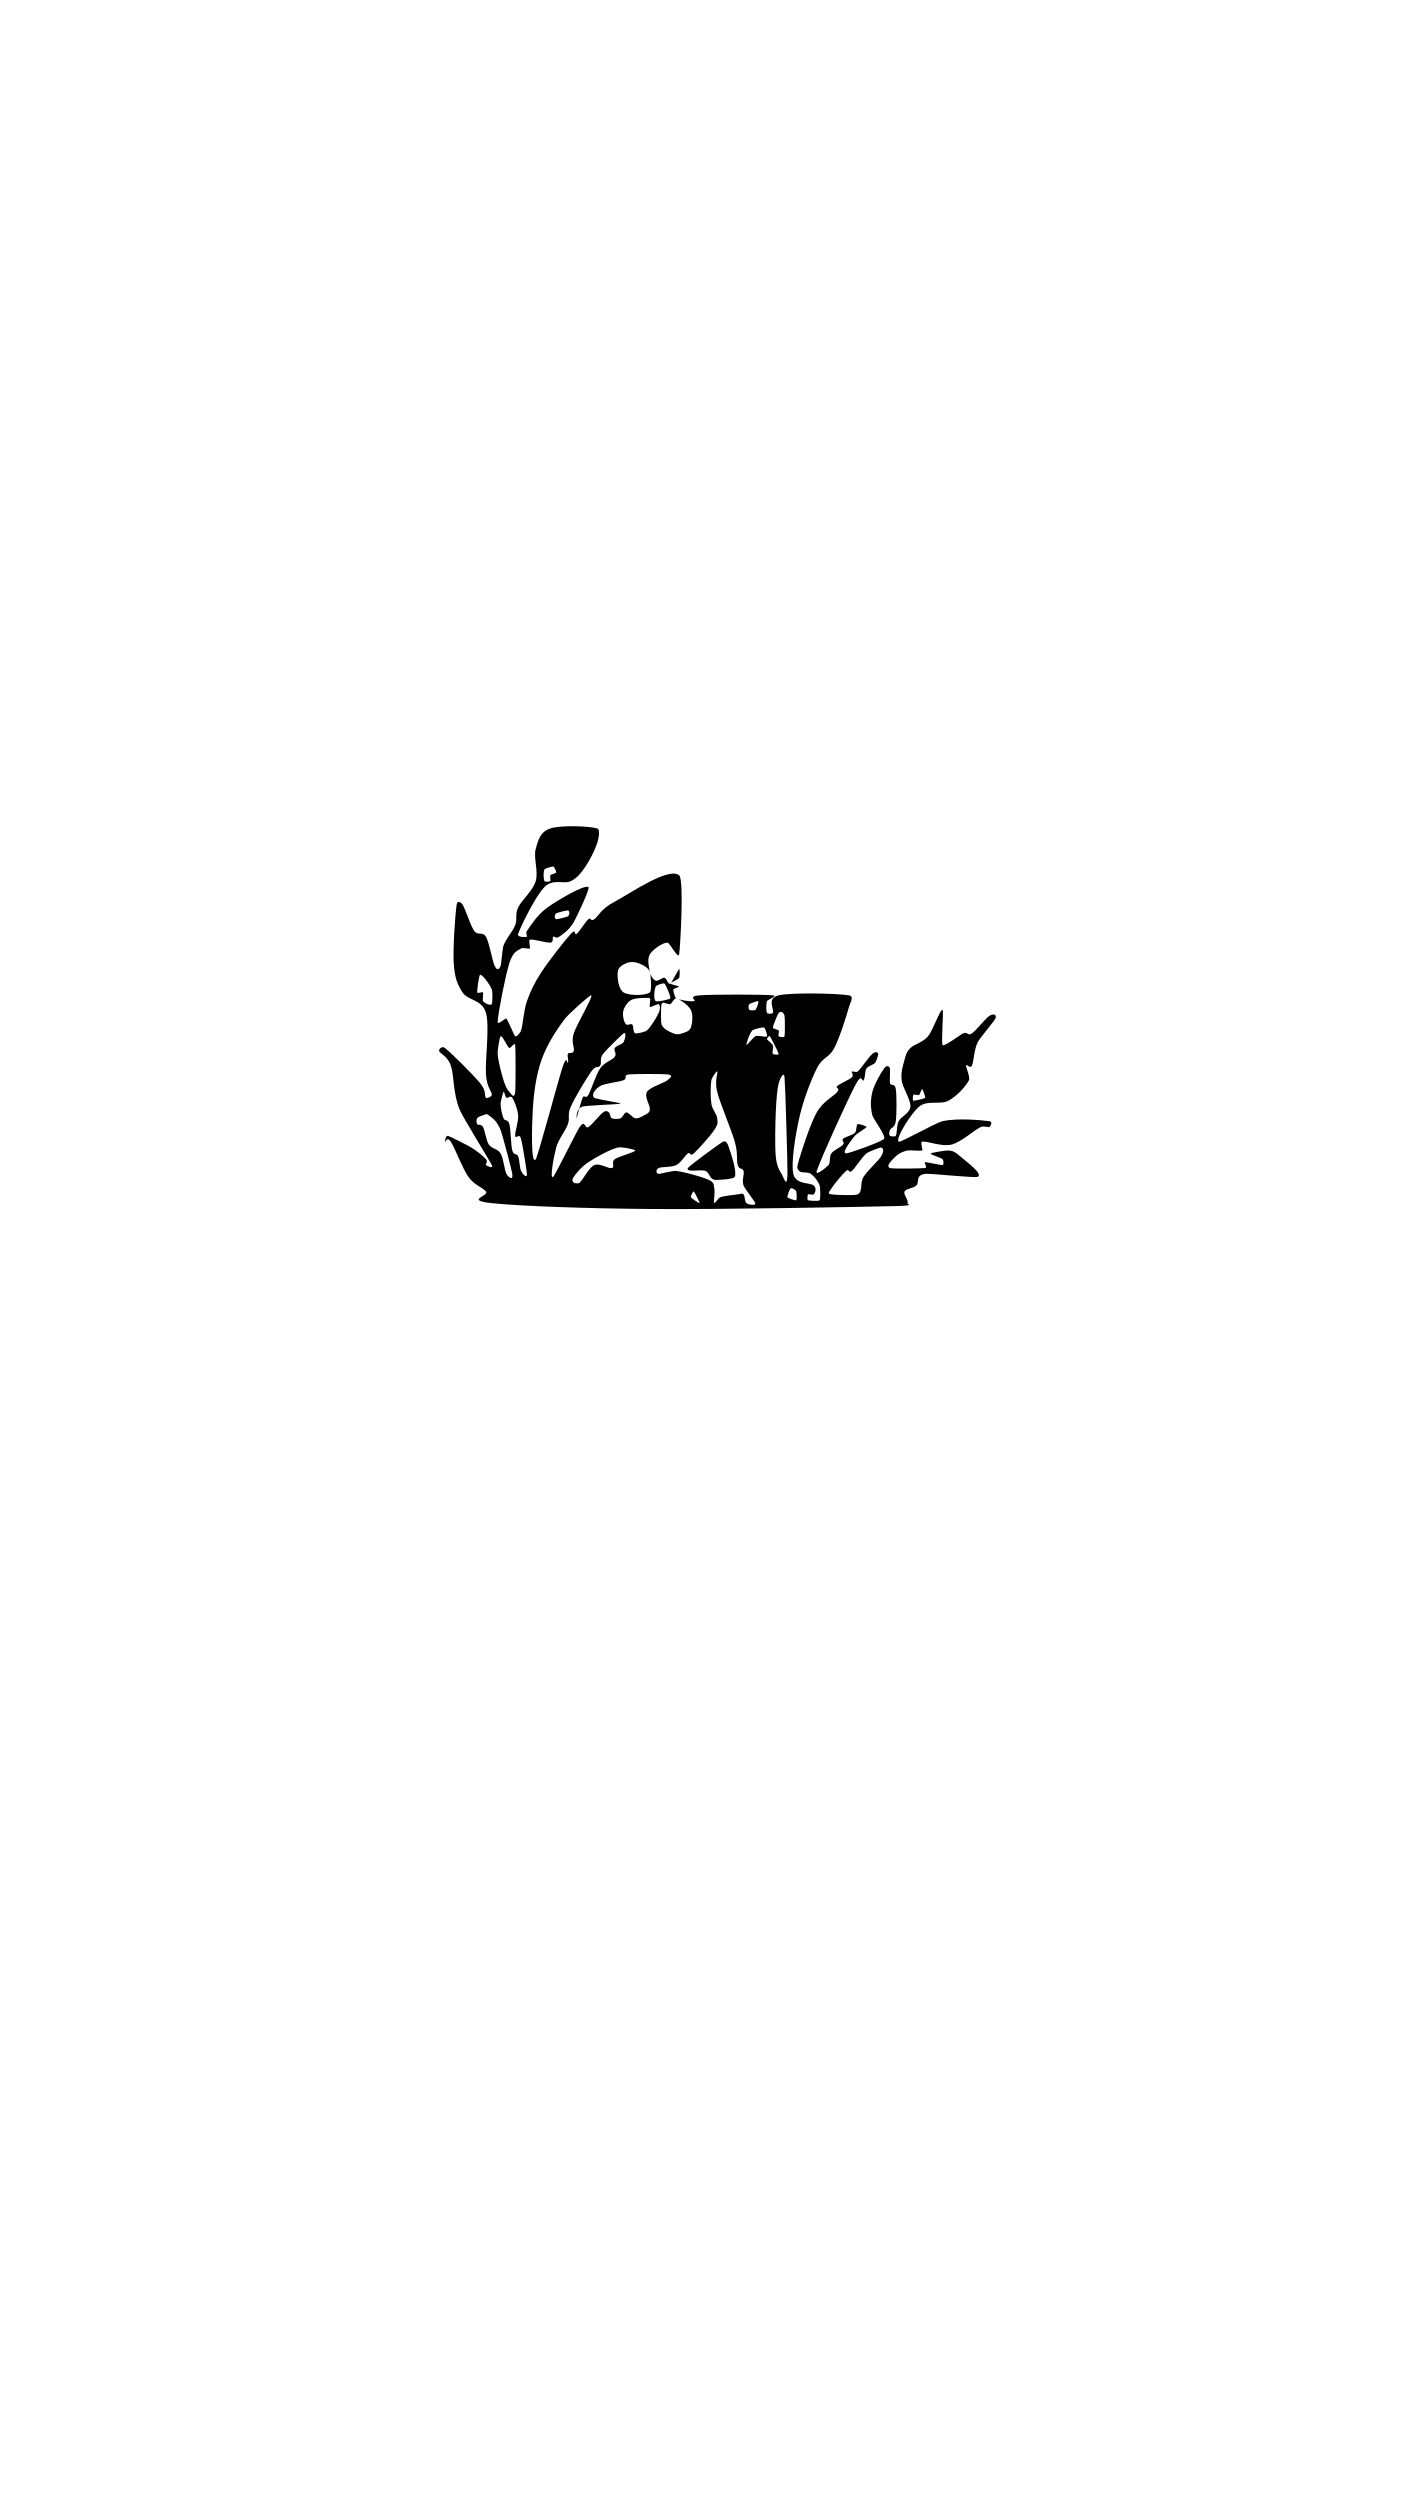
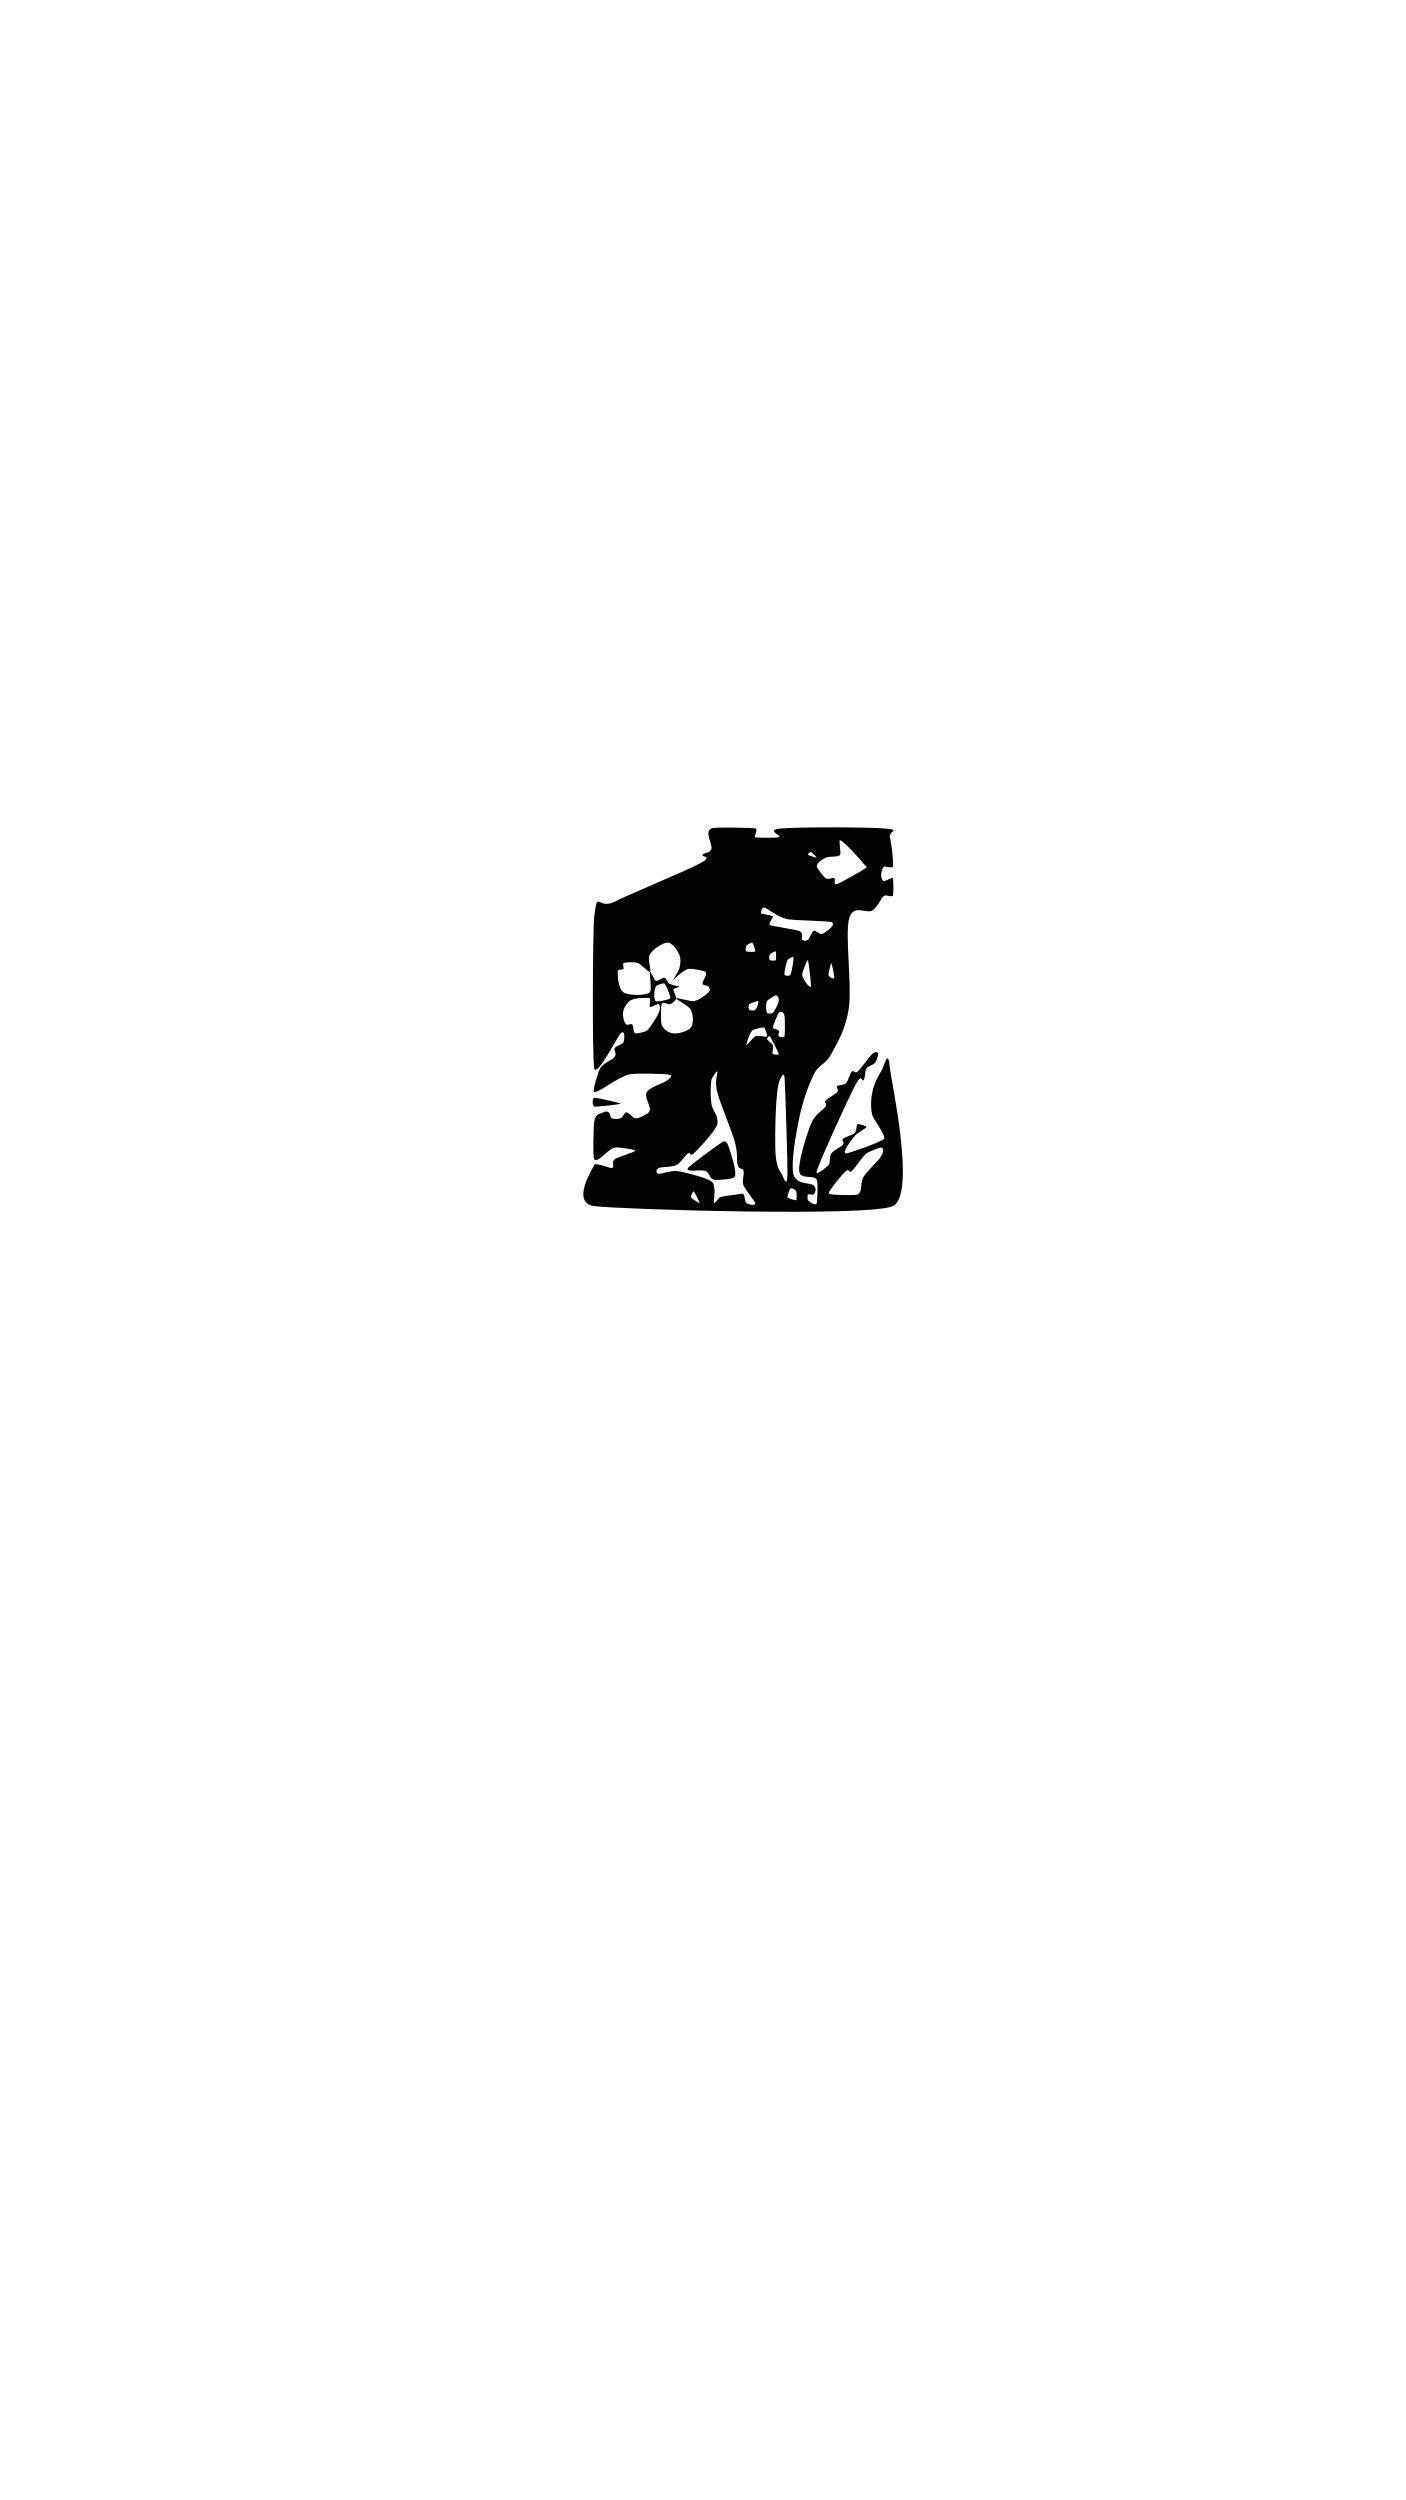
- <svg xmlns="http://www.w3.org/2000/svg" viewBox="0 0 480 854" role="img" aria-labelledby="title">
-   <path fill="currentColor" fill-rule="evenodd" d="M 188 283 C 191.5 281.83 201.33 282.17 204 283 C 205.28 283.4 204.32 286.96 204 288 C 203.33 290.17 201.5 293.83 200 296 C 198.5 298.17 197.33 299.83 195 301 C 192.67 302.17 189 300 186 303 C 183 306 178 316.17 177 319 C 176.52 320.36 179.76 320.08 180 320 C 180.24 319.92 179.44 318.8 180 318 C 181.17 316.33 183.5 312.5 187 310 C 190.5 307.5 199.5 302.17 201 303 C 201.72 303.4 196.8 313.64 196 315 C 194.33 317.83 192.17 319.17 191 320 C 189.83 320.83 189.5 319.67 189 320 C 188.5 320.33 189.33 321.83 188 322 C 186.67 322.17 182.17 320.67 181 321 C 180.44 321.16 181.24 323.76 181 324 C 180.76 324.24 178.56 323.6 178 324 C 176.83 324.83 175.33 324.83 174 329 C 172.67 333.17 170.17 345.83 170 349 C 169.92 350.52 172.52 347.6 173 348 C 173.48 348.4 175.6 353.68 176 354 C 176.4 354.32 177.68 352.96 178 352 C 178.67 350 178.83 345.33 180 342 C 181.17 338.67 182.5 335.83 185 332 C 187.5 328.17 193 321.17 195 319 C 197 316.83 196 319.83 197 319 C 198 318.17 200 314.83 201 314 C 202 313.17 201.5 315 203 314 C 204.5 313 205.17 310.5 210 308 C 214.83 305.5 228.33 296 232 299 C 233.76 300.44 232.32 324.16 232 326 C 231.68 327.84 228.8 322 228 322 C 226.33 322 223 324.33 222 326 C 221 327.67 221.67 330.5 222 332 C 222.33 333.5 223.17 334.67 224 335 C 224.83 335.33 226.17 333.83 227 334 C 227.83 334.17 228.17 336.5 229 336 C 229.4 335.76 231.76 331.16 232 331 C 232.24 330.84 232.24 333.6 232 334 C 231.5 334.83 229 335.5 229 336 C 229 336.24 231.92 336.84 232 337 C 232.08 337.16 230.08 337.68 230 338 C 229.92 338.32 230.44 340.68 231 341 C 232.17 341.67 235.67 342.17 237 342 C 238.33 341.83 234.5 340.33 239 340 C 243.5 339.67 260.17 339.67 264 340 C 265.84 340.16 262.16 341.52 262 342 C 261.67 343 261.67 345.33 262 346 C 262.16 346.32 263.68 346.48 264 346 C 264.67 345 261.67 341 266 340 C 270.33 339 286 339.33 290 340 C 291.92 340.32 290.4 342.56 290 344 C 289.17 347 286.83 354.5 285 358 C 283.17 361.5 281 361 279 365 C 277 369 274.33 376 273 382 C 271.67 388 270.17 397.17 271 401 C 271.83 404.83 276.83 403.83 278 405 C 279.17 406.17 278.33 407.5 278 408 C 277.84 408.24 276.16 407.84 276 408 C 275.84 408.16 275.68 409.84 276 410 C 276.32 410.16 279.68 410.4 280 410 C 280.32 409.6 280.24 405.72 280 405 C 279.5 403.5 278.17 401.83 277 401 C 275.83 400.17 273.67 400.83 273 400 C 272.33 399.17 272 399.33 273 396 C 274 392.67 276.83 383.83 279 380 C 281.17 376.17 284.83 374.5 286 373 C 287.17 371.5 285.17 371.83 286 371 C 286.83 370.17 290.17 368.83 291 368 C 291.83 367.17 290.67 366.33 291 366 C 291.16 365.84 292.44 366.48 293 366 C 294.17 365 296.83 361 298 360 C 299.17 359 299.83 359.5 300 360 C 300.08 360.24 299.32 362.6 299 363 C 298.33 363.83 296.67 364 296 365 C 295.33 366 295.67 368 295 369 C 294.33 370 294.67 365.83 292 371 C 289.33 376.17 280.5 395.5 279 400 C 278.28 402.16 282.6 398.48 283 398 C 283.83 397 283.17 395.17 284 394 C 284.83 392.83 287.33 391.83 288 391 C 288.67 390.17 287.33 389.67 288 389 C 288.67 388.33 291.17 387.83 292 387 C 292.83 386.17 292.33 384.33 293 384 C 293.32 383.84 296.08 384.68 296 385 C 295.92 385.32 292.56 387.28 292 388 C 290.83 389.5 287.33 393.83 289 394 C 289.8 394.08 301.28 390.04 302 389 C 302.72 387.96 298.32 382.28 298 381 C 297.33 378.33 297.33 375.67 298 373 C 298.67 370.33 301 366.33 302 365 C 303 363.67 303.67 364.17 304 365 C 304.16 365.4 303.84 369.44 304 370 C 304.33 371.17 305.67 369.83 306 372 C 306.33 374.17 306.33 380.67 306 383 C 305.67 385.33 304.33 385.17 304 386 C 303.67 386.83 303.67 387.67 304 388 C 304.16 388.16 305.76 388.4 306 388 C 306.5 387.17 306.17 384.67 307 383 C 307.83 381.33 310.83 380.33 311 378 C 311.17 375.67 308.33 371.67 308 369 C 307.67 366.33 308.5 363.83 309 362 C 309.5 360.17 309.67 359.33 311 358 C 312.33 356.67 315.17 356.17 317 354 C 318.83 351.83 321.17 344.5 322 345 C 322.4 345.24 321.44 356.36 322 357 C 322.56 357.64 328.2 353.32 329 353 C 330.67 352.33 330.5 354 332 353 C 333.5 352 336.67 347.83 338 347 C 339.33 346.17 340.67 346.5 340 348 C 339.68 348.72 334.64 354.72 334 356 C 332.67 358.67 332.67 362.67 332 364 C 331.33 365.33 330.17 363.17 330 364 C 329.92 364.4 331.48 368.04 331 369 C 330 371 326.83 374.5 324 376 C 321.17 377.5 316.83 375.67 314 378 C 311.17 380.33 305.67 389.17 307 390 C 307.64 390.4 319.52 383.56 322 383 C 327.17 381.83 335.33 382.67 338 383 C 339.28 383.16 338.24 384.84 338 385 C 337.76 385.16 336.04 384.52 335 385 C 332.83 386 328.33 390.17 325 391 C 321.67 391.83 316.67 389.67 315 390 C 314.2 390.16 315.4 392.76 315 393 C 314.6 393.24 310.72 392.84 310 393 C 308.5 393.33 307 394 306 395 C 305 396 302.33 398.33 304 399 C 304.8 399.32 315.04 399.16 316 399 C 316.96 398.84 315.52 397.08 316 397 C 316.48 396.92 321.52 398.08 322 398 C 322.48 397.92 322.32 396.32 322 396 C 321.33 395.33 317.67 394.5 318 394 C 318.16 393.76 323.2 392.92 324 393 C 325.67 393.17 326.33 393.5 328 395 C 329.67 396.5 336 401 334 402 C 333.04 402.48 317.68 400.76 316 401 C 312.5 401.5 314.17 404 313 405 C 311.83 406 309.5 406 309 407 C 308.5 408 310.5 410.17 310 411 C 309.76 411.4 312.96 411.84 306 412 C 291.5 412.33 246 413.17 223 413 C 200 412.83 177.5 412 168 411 C 158.5 410 167.33 408.5 166 407 C 164.67 405.5 162 404.83 160 402 C 158 399.17 155.33 392 154 390 C 152.67 388 152.17 390.33 152 390 C 151.92 389.84 152.28 387.84 153 388 C 153.72 388.16 159.96 391.36 161 392 C 163.17 393.33 165.17 395 166 396 C 166.83 397 165.67 397.67 166 398 C 166.16 398.16 168.72 399.52 168 398 C 167.28 396.48 158.12 381.72 157 379 C 154.67 373.33 155.17 367.33 154 364 C 152.83 360.67 150.33 360 150 359 C 149.84 358.52 150.88 357.12 152 358 C 154.33 359.83 161.67 367.17 164 370 C 166.33 372.83 165.33 374.33 166 375 C 166.32 375.32 168 374.64 168 374 C 168 372.67 166.33 371.67 166 367 C 165.67 362.33 167.33 350.67 166 346 C 164.67 341.33 159.83 341.83 158 339 C 156.17 336.17 155.33 334 155 329 C 154.67 324 155.5 312.33 156 309 C 156.24 307.4 157.52 308.28 158 309 C 159 310.5 160.67 316.17 162 318 C 163.33 319.83 164.83 318 166 320 C 167.17 322 168.17 328.33 169 330 C 169.83 331.67 170.5 331.17 171 330 C 171.24 329.44 171.6 324.12 172 323 C 172.83 320.67 175.17 318.17 176 316 C 176.83 313.83 175.83 312.5 177 310 C 178.17 307.5 182 304.33 183 301 C 184 297.67 182.17 293 183 290 C 183.83 287 184.5 284.17 188 283 ZM 189 296 C 188.68 295.92 186.24 296.6 186 297 C 185.5 297.83 185.67 300.33 186 301 C 186.16 301.32 187.84 301.16 188 301 C 188.16 300.84 187.84 299.24 188 299 C 188.33 298.5 189.83 298.5 190 298 C 190.08 297.76 189.32 296.08 189 296 ZM 194 311 C 193.68 310.92 190.32 311.76 190 312 C 189.33 312.5 189.33 313.83 190 314 C 190.32 314.08 193.68 313.24 194 313 C 194.67 312.5 194.67 311.17 194 311 ZM 214 329 C 212.83 329.5 211.17 330.33 211 332 C 210.83 333.67 211.17 337.83 213 339 C 214.83 340.17 220.5 340.17 222 339 C 222.72 338.44 222.32 332.8 222 332 C 221.33 330.33 219.33 329.5 218 329 C 216.67 328.5 215.17 328.5 214 329 ZM 164 333 C 163.6 333.08 162.92 338.52 163 339 C 163.08 339.48 164.84 338.76 165 339 C 165.16 339.24 164.76 341.68 165 342 C 165.5 342.67 167.5 343.67 168 343 C 168.24 342.68 168.32 338.8 168 338 C 167.33 336.33 164.83 332.83 164 333 ZM 227 336 C 226.6 335.68 224.24 336.52 224 337 C 223.5 338 223.17 341.33 224 342 C 224.4 342.32 228.76 341.48 229 341 C 229.24 340.52 227.4 336.32 227 336 ZM 202 340 C 201.76 339.6 194.36 346.24 193 348 C 190.17 351.67 186.83 356.83 185 362 C 183.17 367.17 182.33 373.33 182 379 C 181.67 384.67 181.33 398.33 183 396 C 183.8 394.88 191.12 367.64 192 365 C 193.83 359.5 193.67 363.83 194 363 C 194.33 362.17 193.67 360.67 194 360 C 194.33 359.33 195.67 360.17 196 359 C 196.33 357.83 195 356.17 196 353 C 197 349.83 202.5 340.83 202 340 ZM 218 341 C 216.83 341.17 215.83 341.33 215 342 C 214.17 342.67 213.33 344 213 345 C 212.67 346 212.83 347.17 213 348 C 213.17 348.83 213.5 349.67 214 350 C 214.5 350.33 215.5 349.5 216 350 C 216.5 350.5 216.17 352.67 217 353 C 217.4 353.16 220.36 352.56 221 352 C 222.33 350.83 224.33 347.5 225 346 C 225.67 344.5 225.5 343.33 225 343 C 224.76 342.84 222.24 344.16 222 344 C 221.76 343.84 222.32 341.24 222 341 C 221.68 340.76 218.56 340.92 218 341 ZM 231 341 C 230.44 340.84 229.4 342.84 229 343 C 228.17 343.33 226.5 341.83 226 343 C 225.76 343.56 225.68 349.2 226 350 C 226.67 351.67 228.83 352.5 230 353 C 231.17 353.5 232 353.33 233 353 C 234 352.67 235.5 352.33 236 351 C 236.5 349.67 236.83 346.67 236 345 C 235.17 343.33 232.17 341.33 231 341 ZM 259 342 C 258.84 341.84 256.24 342.76 256 343 C 255.5 343.5 255.67 344.67 256 345 C 256.16 345.16 257.76 345.24 258 345 C 258.5 344.5 259.33 342.33 259 342 ZM 266 346 C 265.68 346.32 264 350.52 264 351 C 264 351.48 265.84 351.76 266 352 C 266.33 352.5 265.67 353.67 266 354 C 266.16 354.16 267.84 354.56 268 354 C 268.16 353.44 268.16 347.64 268 347 C 267.67 345.67 266.67 345.33 266 346 ZM 261 351 C 260.6 350.84 257.48 351.52 257 352 C 256 353 254.83 356.67 255 357 C 255.08 357.16 257.44 354.24 258 354 C 259.17 353.5 261.5 354.5 262 354 C 262.24 353.76 261.4 351.16 261 351 ZM 213 353 C 212.44 353.32 206.64 359.12 206 360 C 204.67 361.83 205.67 363 205 364 C 204.33 365 203.67 363.67 202 366 C 200.33 368.33 196.33 375 195 378 C 193.67 381 194.83 381.67 194 384 C 193.17 386.33 190.83 389 190 392 C 189.17 395 187.67 403.17 189 402 C 189.64 401.44 197.04 386.36 198 385 C 200 382.17 199.67 385.83 201 385 C 202.33 384.17 204.83 380.83 206 380 C 207.17 379.17 207.5 379.67 208 380 C 208.5 380.33 208.33 381.67 209 382 C 209.67 382.33 211.17 382.33 212 382 C 212.83 381.67 213.17 380 214 380 C 214.83 380 216 381.83 217 382 C 218 382.17 219.17 381.5 220 381 C 220.83 380.5 221.83 380.33 222 379 C 222.17 377.67 220 374.67 221 373 C 222 371.33 226.83 370 228 369 C 229.17 368 230.17 367.33 228 367 C 226.96 366.84 216.2 366.84 215 367 C 212.5 367.33 214.67 368.33 213 369 C 211.33 369.67 206.67 370 205 371 C 203.33 372 201.83 374 203 375 C 203.56 375.48 212.32 376.76 212 377 C 211.68 377.24 200.2 377.6 199 378 C 196.5 378.83 197 382.5 197 382 C 197 381.76 198.68 375.64 199 375 C 199.67 373.67 200 375.67 201 374 C 202 372.33 203.5 367.17 205 365 C 206.5 362.83 209.17 362.17 210 361 C 210.83 359.83 209.5 358.83 210 358 C 210.5 357.17 212.5 356.83 213 356 C 213.5 355.17 214.17 352.33 213 353 ZM 171 354 C 170.68 354.16 169.92 358.8 170 360 C 170.17 362.5 171.33 366.83 172 369 C 172.67 371.17 173.33 372.33 174 373 C 174.67 373.67 175.67 375.67 176 373 C 176.16 371.72 176.16 358.2 176 357 C 175.84 355.8 174.4 358.24 174 358 C 173.17 357.5 171.67 353.67 171 354 ZM 263 354 C 262.68 353.6 261.92 354.76 262 355 C 262.08 355.24 263.84 356.6 264 357 C 264.33 357.83 263.67 359.5 264 360 C 264.16 360.24 266.08 360.48 266 360 C 265.92 359.52 263.32 354.4 263 354 ZM 245 366 C 244.84 365.68 243.16 368.12 243 369 C 242.67 370.83 242.67 374.83 243 377 C 243.33 379.17 244.83 380.5 245 382 C 245.17 383.5 245.33 384 244 386 C 242.67 388 238.5 392.67 237 394 C 235.5 395.33 236 393.33 235 394 C 234 394.67 232.67 397.17 231 398 C 229.33 398.83 226 398.5 225 399 C 224 399.5 224 400.83 225 401 C 225.48 401.08 229.64 399.84 231 400 C 233.83 400.33 239.83 402 242 403 C 244.17 404 243.67 404.67 244 406 C 244.33 407.33 243.67 410.5 244 411 C 244.16 411.24 245.36 409.24 246 409 C 247.33 408.5 250.67 408.17 252 408 C 253.33 407.83 253.5 407.5 254 408 C 254.5 408.5 254.33 410.5 255 411 C 255.67 411.5 258.17 412 258 411 C 257.92 410.52 254.32 405.88 254 405 C 253.33 403.17 254.33 401.17 254 400 C 253.67 398.83 252.5 399.67 252 398 C 251.5 396.33 252.17 394.17 251 390 C 249.83 385.83 246 377 245 373 C 244 369 245.33 366.67 245 366 ZM 268 368 C 267.76 365.52 266.24 369.04 266 370 C 265.5 372 265.17 375.83 265 380 C 264.83 384.17 264.67 391.5 265 395 C 265.33 398.5 266.33 400 267 401 C 267.67 402 268.83 406.5 269 401 C 269.08 398.36 268.24 370.48 268 368 ZM 315 372 C 314.84 371.92 314.24 373.84 314 374 C 313.5 374.33 312.33 373.67 312 374 C 311.84 374.16 311.68 375.92 312 376 C 312.32 376.08 315.76 375.32 316 375 C 316.24 374.68 315.16 372.08 315 372 ZM 172 373 C 171.84 373.16 171 376.28 171 377 C 171 378.5 171.5 380.83 172 382 C 172.5 383.17 173.5 382.17 174 384 C 174.5 385.83 174.5 391.17 175 393 C 175.5 394.83 176.5 393.83 177 395 C 177.5 396.17 177.5 399 178 400 C 178.5 401 180 402.83 180 401 C 180 400.12 178.32 390.04 178 389 C 177.33 386.83 176.17 389.33 176 388 C 175.83 386.67 177.17 383.17 177 381 C 176.83 378.83 175.67 376 175 375 C 174.33 374 173.5 375.33 173 375 C 172.5 374.67 172.33 372.67 172 373 ZM 165 381 C 164.33 381.17 163.33 381.5 163 382 C 162.67 382.5 162.67 383.5 163 384 C 163.33 384.5 164.33 383.83 165 385 C 165.67 386.17 166 389.5 167 391 C 168 392.5 170 392.33 171 394 C 172 395.67 172.33 399.83 173 401 C 173.67 402.17 175.33 403.5 175 401 C 174.84 399.8 171.64 387.6 171 386 C 169.67 382.67 168 381.83 167 381 C 166 380.17 165.67 380.83 165 381 ZM 247 390 C 248.12 389.44 248.68 391.04 249 392 C 249.67 394 251.83 400.17 251 402 C 250.6 402.88 244.8 403.16 244 403 C 242.33 402.67 242.5 400.67 241 400 C 239.5 399.33 234 400.67 235 399 C 235.48 398.2 245.88 390.56 247 390 ZM 211 392 C 208.33 392.67 203.5 395.33 201 397 C 198.5 398.67 196.83 400.83 196 402 C 195.17 403.17 195.67 403.67 196 404 C 196.16 404.16 197.44 404.48 198 404 C 199.17 403 201.17 398.83 203 398 C 204.83 397.17 207.83 399.33 209 399 C 210.17 398.67 208.67 397 210 396 C 211.33 395 216.83 393.67 217 393 C 217.08 392.68 212.28 391.68 211 392 ZM 301 392 C 300.6 391.92 296.8 393.36 296 394 C 294.33 395.33 292.17 399 291 400 C 289.83 401 290.17 399 289 400 C 287.83 401 284.83 404.67 284 406 C 283.17 407.33 282.5 407.67 284 408 C 284.72 408.16 292.12 408.48 293 408 C 294.83 407 293.67 404.17 295 402 C 296.33 399.83 300 396.67 301 395 C 302 393.33 301.83 392.17 301 392 ZM 270 406 C 269.76 406.16 268.84 408.68 269 409 C 269.16 409.32 271.76 410.16 272 410 C 272.24 409.84 272.16 407.32 272 407 C 271.67 406.33 270.5 405.67 270 406 ZM 237 407 C 236.76 406.84 235.84 408.68 236 409 C 236.16 409.32 238.92 411.16 239 411 C 239.08 410.84 237.24 407.16 237 407 Z" />
+ <svg xmlns="http://www.w3.org/2000/svg" viewBox="0 0 480 854">
+   <path fill="currentColor" fill-rule="evenodd" d="M 203 283 C 203 283 204 288 204 288 C 204 288 203 283 203 283 ZM 243 283 C 244.2 282.44 256.8 282.76 258 283 C 259.2 283.24 257.36 285.76 258 286 C 258.64 286.24 265.28 286.24 266 286 C 267.5 285.5 261 283.5 267 283 C 273 282.5 295.83 282.5 302 283 C 308.17 283.5 303.5 283.83 304 286 C 304.5 288.17 305.33 294.33 305 296 C 304.84 296.8 302.32 295.76 302 296 C 301.33 296.5 301 298.17 301 299 C 301 299.83 301.33 300.83 302 301 C 302.32 301.08 304.76 299.6 305 300 C 305.24 300.4 305.24 305.52 305 306 C 304.76 306.48 302.56 305.6 302 306 C 300.83 306.83 300 309.67 298 311 C 296 312.33 291.33 308.5 290 314 C 288.67 319.5 291 336.33 290 344 C 289 351.67 286 356.17 284 360 C 282 363.83 279.83 363.33 278 367 C 276.17 370.67 274.17 376.33 273 382 C 271.83 387.67 270.17 397.17 271 401 C 271.83 404.83 276.83 403.83 278 405 C 279.17 406.17 278.33 407.5 278 408 C 277.84 408.24 276.16 407.84 276 408 C 275.84 408.16 275.76 409.76 276 410 C 276.5 410.5 278.5 412.17 279 411 C 279.24 410.44 279.48 403.88 279 403 C 278 401.17 273.33 403.17 273 400 C 272.67 396.83 275.5 387.67 277 384 C 278.5 380.33 281.17 379.33 282 378 C 282.83 376.67 281.33 376.83 282 376 C 282.67 375.17 285.33 373.83 286 373 C 286.67 372.17 285.5 371.5 286 371 C 286.5 370.5 288.17 370.83 289 370 C 289.83 369.17 290.33 366.67 291 366 C 291.67 365.33 291.83 367 293 366 C 294.17 365 296.83 361 298 360 C 299.17 359 299.83 359.5 300 360 C 300.08 360.24 299.32 362.6 299 363 C 298.33 363.83 296.67 364 296 365 C 295.33 366 295.67 368 295 369 C 294.33 370 294.67 365.83 292 371 C 289.33 376.17 280.5 395.5 279 400 C 278.28 402.16 282.6 398.48 283 398 C 283.83 397 283.17 395.17 284 394 C 284.83 392.83 287.33 391.83 288 391 C 288.67 390.17 287.33 389.67 288 389 C 288.67 388.33 291.17 387.83 292 387 C 292.83 386.17 292.33 384.33 293 384 C 293.32 383.84 296.08 384.68 296 385 C 295.92 385.32 292.56 387.28 292 388 C 290.83 389.5 287.33 393.83 289 394 C 289.8 394.08 301.28 390.04 302 389 C 302.72 387.96 298.32 382.28 298 381 C 297.33 378.33 297.5 375.5 298 373 C 298.5 370.5 300 367.33 301 366 C 302 364.67 303.33 357.33 304 365 C 304.32 368.68 313.08 408.24 305 412 C 296.92 415.76 211.16 413.12 203 412 C 194.84 410.88 202.52 399.04 203 398 C 203.48 396.96 208.44 399.16 209 399 C 210.17 398.67 208.67 397 210 396 C 211.33 395 217 393.67 217 393 C 217 392.68 211.12 391.76 210 392 C 207.67 392.5 204.17 397.5 203 396 C 202.44 395.28 202.76 384.28 203 383 C 203.5 380.33 205.17 380.5 206 380 C 206.83 379.5 207.5 379.67 208 380 C 208.5 380.33 208.33 381.67 209 382 C 209.67 382.33 211.17 382.33 212 382 C 212.83 381.67 213.17 380 214 380 C 214.83 380 216 381.83 217 382 C 218 382.17 219.17 381.5 220 381 C 220.83 380.5 221.83 380.33 222 379 C 222.17 377.67 220 374.67 221 373 C 222 371.33 226.83 370 228 369 C 229.17 368 230.17 367.33 228 367 C 226.96 366.84 217 366.52 215 367 C 210.83 368 204.67 373.33 203 373 C 202.2 372.84 204.44 365.96 205 365 C 206.17 363 209.17 362.17 210 361 C 210.83 359.83 209.5 358.83 210 358 C 210.5 357.17 212.67 356.83 213 356 C 213.33 355.17 213.67 351.5 212 353 C 211.2 353.72 203.72 368.2 203 365 C 202.28 361.8 202.44 317.56 203 313 C 204.17 303.5 204 311 210 308 C 216 305 234 297.67 239 295 C 244 292.33 239.33 292.83 240 292 C 240.67 291.17 242.5 291.5 243 290 C 243.5 288.5 240.5 284.17 243 283 ZM 287 287 C 286.36 286.76 287.4 291.52 287 292 C 286.17 293 283.33 292.33 282 293 C 280.67 293.67 279 294.83 279 296 C 279 296.56 281.52 299.68 282 300 C 283 300.67 284.33 299.67 285 300 C 285.67 300.33 284.33 302.5 286 302 C 286.8 301.76 294.28 297.56 295 297 C 296.5 295.83 296.33 296.67 295 295 C 293.67 293.33 288.33 287.5 287 287 ZM 277 291 C 276.76 290.92 275.84 291.84 276 292 C 276.16 292.16 278.92 293.08 279 293 C 279.08 292.92 277.24 291.08 277 291 ZM 261 310 C 260.28 309.84 259.76 311.76 260 312 C 260.24 312.24 263.76 312.68 264 313 C 264.24 313.32 262.28 315.6 263 316 C 263.72 316.4 272.12 317.6 273 318 C 274.83 318.83 273.5 320.5 274 321 C 274.5 321.5 275.33 321.5 276 321 C 276.67 320.5 277.17 318.33 278 318 C 278.83 317.67 280 319.5 281 319 C 282 318.5 286 315.83 284 315 C 283.04 314.6 270.84 314.4 269 314 C 265.17 313.17 262.5 310.33 261 310 ZM 228 322 C 226.33 322 223 324.33 222 326 C 221 327.67 222.67 331.5 222 332 C 221.68 332.24 218.72 329.24 218 329 C 216.5 328.5 213.83 328.67 213 329 C 212.6 329.16 213.16 330.76 213 331 C 212.67 331.5 211 330.67 211 332 C 211 333.33 211.17 337.83 213 339 C 214.83 340.17 220.5 340.17 222 339 C 222.72 338.44 221.84 332.32 222 332 C 222.16 331.68 223.6 334.84 224 335 C 224.83 335.33 226.17 333.83 227 334 C 227.83 334.17 228.17 336.5 229 336 C 229.4 335.76 231.76 331.8 232 331 C 232.5 329.33 232.67 327.5 232 326 C 231.33 324.5 229.67 322 228 322 ZM 257 322 C 256.76 321.84 255.16 322.76 255 323 C 254.67 323.5 254.5 324.67 255 325 C 255.24 325.16 257.84 325.24 258 325 C 258.16 324.76 257.24 322.16 257 322 ZM 265 325 C 264.84 324.84 263.16 325.76 263 326 C 262.67 326.5 262.67 327.67 263 328 C 263.16 328.16 264.84 328.24 265 328 C 265.16 327.76 265.16 325.16 265 325 ZM 271 327 C 270.92 326.6 269.24 327.52 269 328 C 268.5 329 267.83 332.17 268 333 C 268.08 333.4 269.76 333.48 270 333 C 270.5 332 271.17 327.83 271 327 ZM 276 328 C 275.76 327.68 273.92 332.28 274 333 C 274.17 334.5 276.67 337.83 277 337 C 277.16 336.6 276.24 328.32 276 328 ZM 284 329 C 283.84 328.92 282.92 332.6 283 333 C 283.17 333.83 284.83 334.67 285 334 C 285.08 333.68 284.16 329.08 284 329 ZM 235 331 C 233 331.67 229.5 335 229 336 C 228.76 336.48 231.92 336.84 232 337 C 232.08 337.16 230.08 337.68 230 338 C 229.92 338.32 231.08 340.6 231 341 C 230.83 341.83 229.83 342.67 229 343 C 228.17 343.33 226.5 341.83 226 343 C 225.76 343.56 225.68 349.2 226 350 C 226.67 351.67 228.33 352.83 230 353 C 231.67 353.17 235 352.33 236 351 C 237 349.67 236.83 346.67 236 345 C 235.17 343.33 230.83 341.5 231 341 C 231.08 340.76 236.12 342.16 237 342 C 238.83 341.67 241.17 339.83 242 339 C 242.83 338.17 242.33 337.5 242 337 C 241.67 336.5 240.17 336.83 240 336 C 239.83 335.17 241.83 332.83 241 332 C 240.6 331.6 235.96 330.68 235 331 ZM 227 336 C 226.6 335.68 224.24 336.52 224 337 C 223.5 338 223.17 341.33 224 342 C 224.4 342.32 228.76 341.48 229 341 C 229.24 340.52 227.4 336.32 227 336 ZM 265 340 C 264.68 340 262.24 341.52 262 342 C 261.5 343 261.67 345.33 262 346 C 262.16 346.32 263.68 346.32 264 346 C 264.67 345.33 265.83 343 266 342 C 266.17 341 265.67 340 265 340 ZM 218 341 C 216.83 341.17 215.83 341.33 215 342 C 214.17 342.67 213.33 344 213 345 C 212.67 346 212.83 347.17 213 348 C 213.17 348.83 213.5 349.67 214 350 C 214.5 350.33 215.5 349.5 216 350 C 216.5 350.5 216.17 352.67 217 353 C 217.4 353.16 220.36 352.56 221 352 C 222.33 350.83 224.33 347.5 225 346 C 225.67 344.5 225.5 343.33 225 343 C 224.76 342.84 222.24 344.16 222 344 C 221.76 343.84 222.32 341.24 222 341 C 221.68 340.76 218.56 340.92 218 341 ZM 259 342 C 258.84 341.84 256.24 342.76 256 343 C 255.5 343.5 255.67 344.67 256 345 C 256.16 345.16 257.76 345.24 258 345 C 258.5 344.5 259.33 342.33 259 342 ZM 266 346 C 265.68 346.32 264 350.52 264 351 C 264 351.48 265.84 351.76 266 352 C 266.33 352.5 265.67 353.67 266 354 C 266.16 354.16 267.84 354.56 268 354 C 268.16 353.44 268.16 347.64 268 347 C 267.67 345.67 266.67 345.33 266 346 ZM 261 351 C 260.6 350.84 257.48 351.52 257 352 C 256 353 254.83 356.67 255 357 C 255.08 357.16 257.44 354.24 258 354 C 259.17 353.5 261.5 354.5 262 354 C 262.24 353.76 261.4 351.16 261 351 ZM 263 354 C 262.68 353.6 261.92 354.76 262 355 C 262.08 355.24 263.84 356.6 264 357 C 264.33 357.83 263.67 359.5 264 360 C 264.16 360.24 266.08 360.48 266 360 C 265.92 359.52 263.32 354.4 263 354 ZM 245 366 C 244.84 365.68 243.16 368.12 243 369 C 242.67 370.83 242.67 374.83 243 377 C 243.33 379.17 244.83 380.5 245 382 C 245.17 383.5 245.33 384 244 386 C 242.67 388 238.5 392.67 237 394 C 235.5 395.33 236 393.33 235 394 C 234 394.67 232.67 397.17 231 398 C 229.33 398.83 226 398.5 225 399 C 224 399.5 224 400.83 225 401 C 225.48 401.08 229.64 399.84 231 400 C 233.83 400.33 239.83 402 242 403 C 244.17 404 243.67 404.67 244 406 C 244.33 407.33 243.67 410.5 244 411 C 244.16 411.24 245.36 409.24 246 409 C 247.33 408.5 250.67 408.17 252 408 C 253.33 407.83 253.5 407.5 254 408 C 254.5 408.5 254.33 410.5 255 411 C 255.67 411.5 258.17 412 258 411 C 257.92 410.52 254.32 405.88 254 405 C 253.33 403.17 254.33 401.17 254 400 C 253.67 398.83 252.5 399.67 252 398 C 251.5 396.33 252.17 394.17 251 390 C 249.83 385.83 246 377 245 373 C 244 369 245.33 366.67 245 366 ZM 268 368 C 267.76 365.52 266.24 369.04 266 370 C 265.5 372 265.17 375.83 265 380 C 264.83 384.17 264.67 391.5 265 395 C 265.33 398.5 266.33 400 267 401 C 267.67 402 268.83 406.5 269 401 C 269.08 398.36 268.24 370.48 268 368 ZM 203 375 C 203.72 374.92 212 376.76 212 377 C 212 377.24 203.72 378.16 203 378 C 202.28 377.84 202.28 375.08 203 375 ZM 247 390 C 248.12 389.44 248.68 391.04 249 392 C 249.67 394 251.83 400.17 251 402 C 250.6 402.88 244.8 403.16 244 403 C 242.33 402.67 242.5 400.67 241 400 C 239.5 399.33 234 400.67 235 399 C 235.48 398.2 245.88 390.56 247 390 ZM 301 392 C 300.6 391.92 296.8 393.36 296 394 C 294.33 395.33 292.17 399 291 400 C 289.83 401 290.17 399 289 400 C 287.83 401 284.83 404.67 284 406 C 283.17 407.33 282.5 407.67 284 408 C 284.72 408.16 292.12 408.48 293 408 C 294.83 407 293.67 404.17 295 402 C 296.33 399.83 300 396.67 301 395 C 302 393.33 301.83 392.17 301 392 ZM 270 406 C 269.76 406.16 268.84 408.68 269 409 C 269.16 409.32 271.76 410.16 272 410 C 272.24 409.84 272.16 407.32 272 407 C 271.67 406.33 270.5 405.67 270 406 ZM 237 407 C 236.76 406.84 235.84 408.68 236 409 C 236.16 409.32 238.92 411.16 239 411 C 239.08 410.84 237.24 407.16 237 407 Z" />
</svg>
